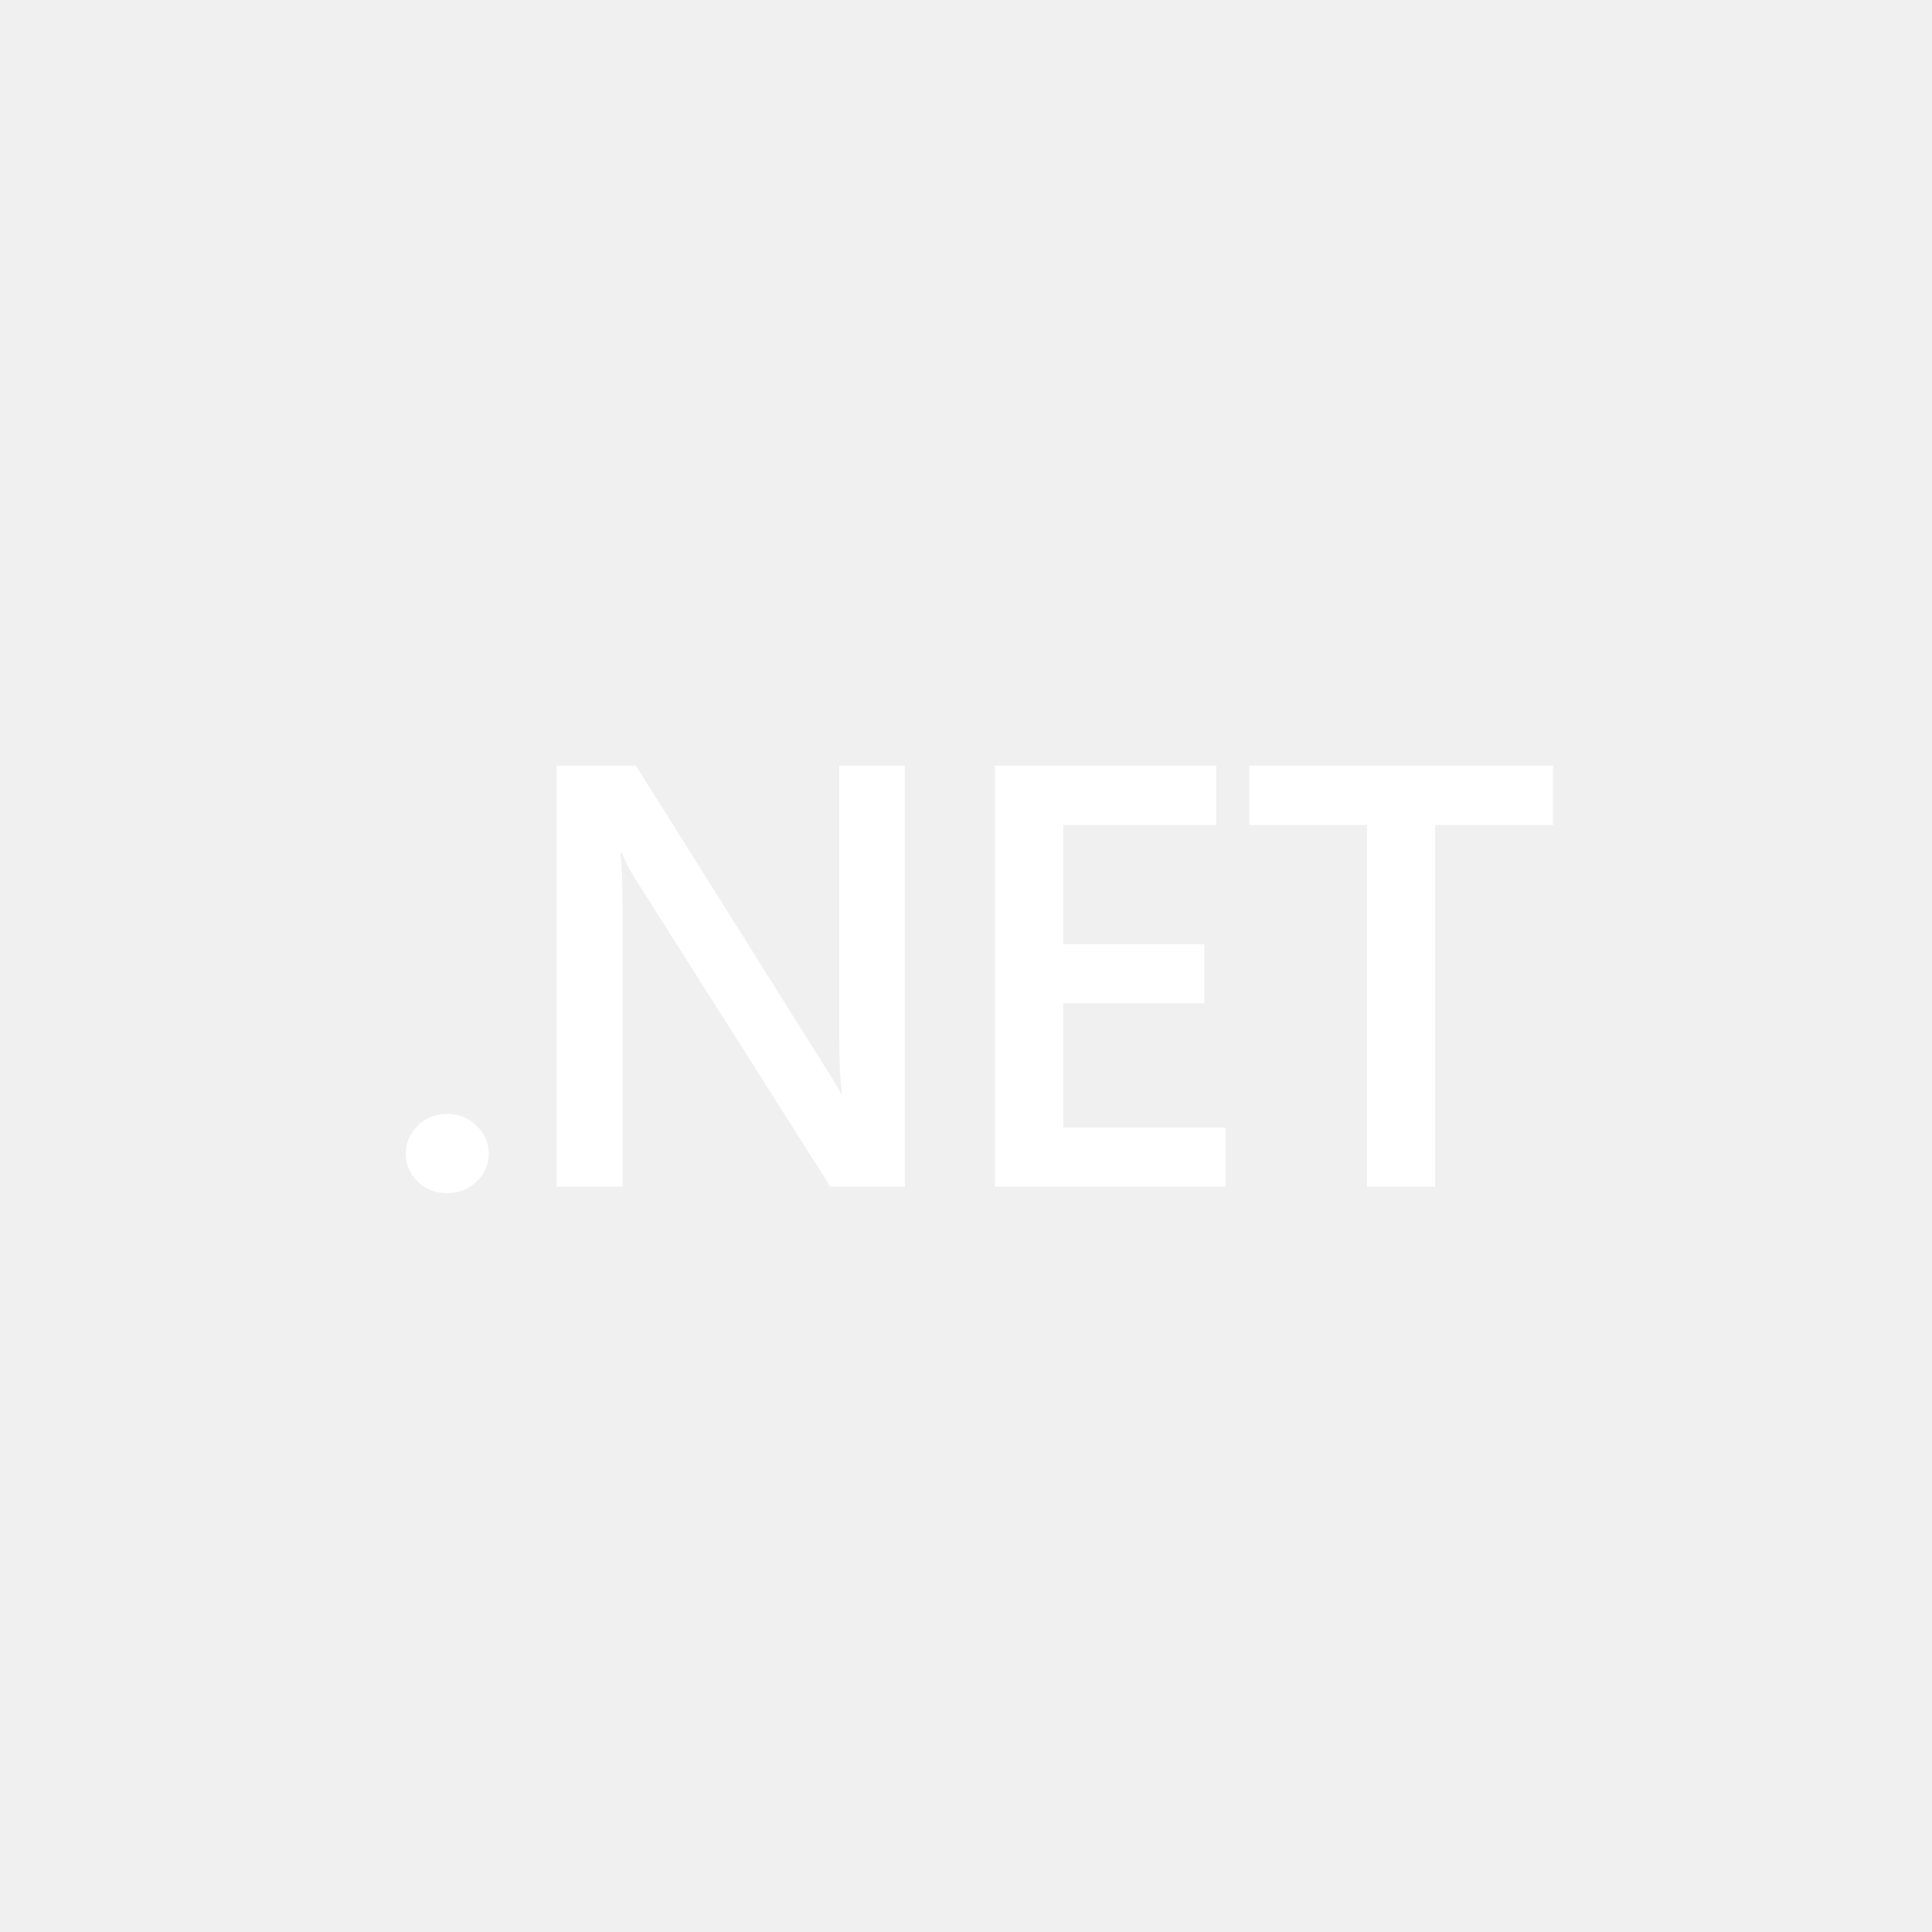
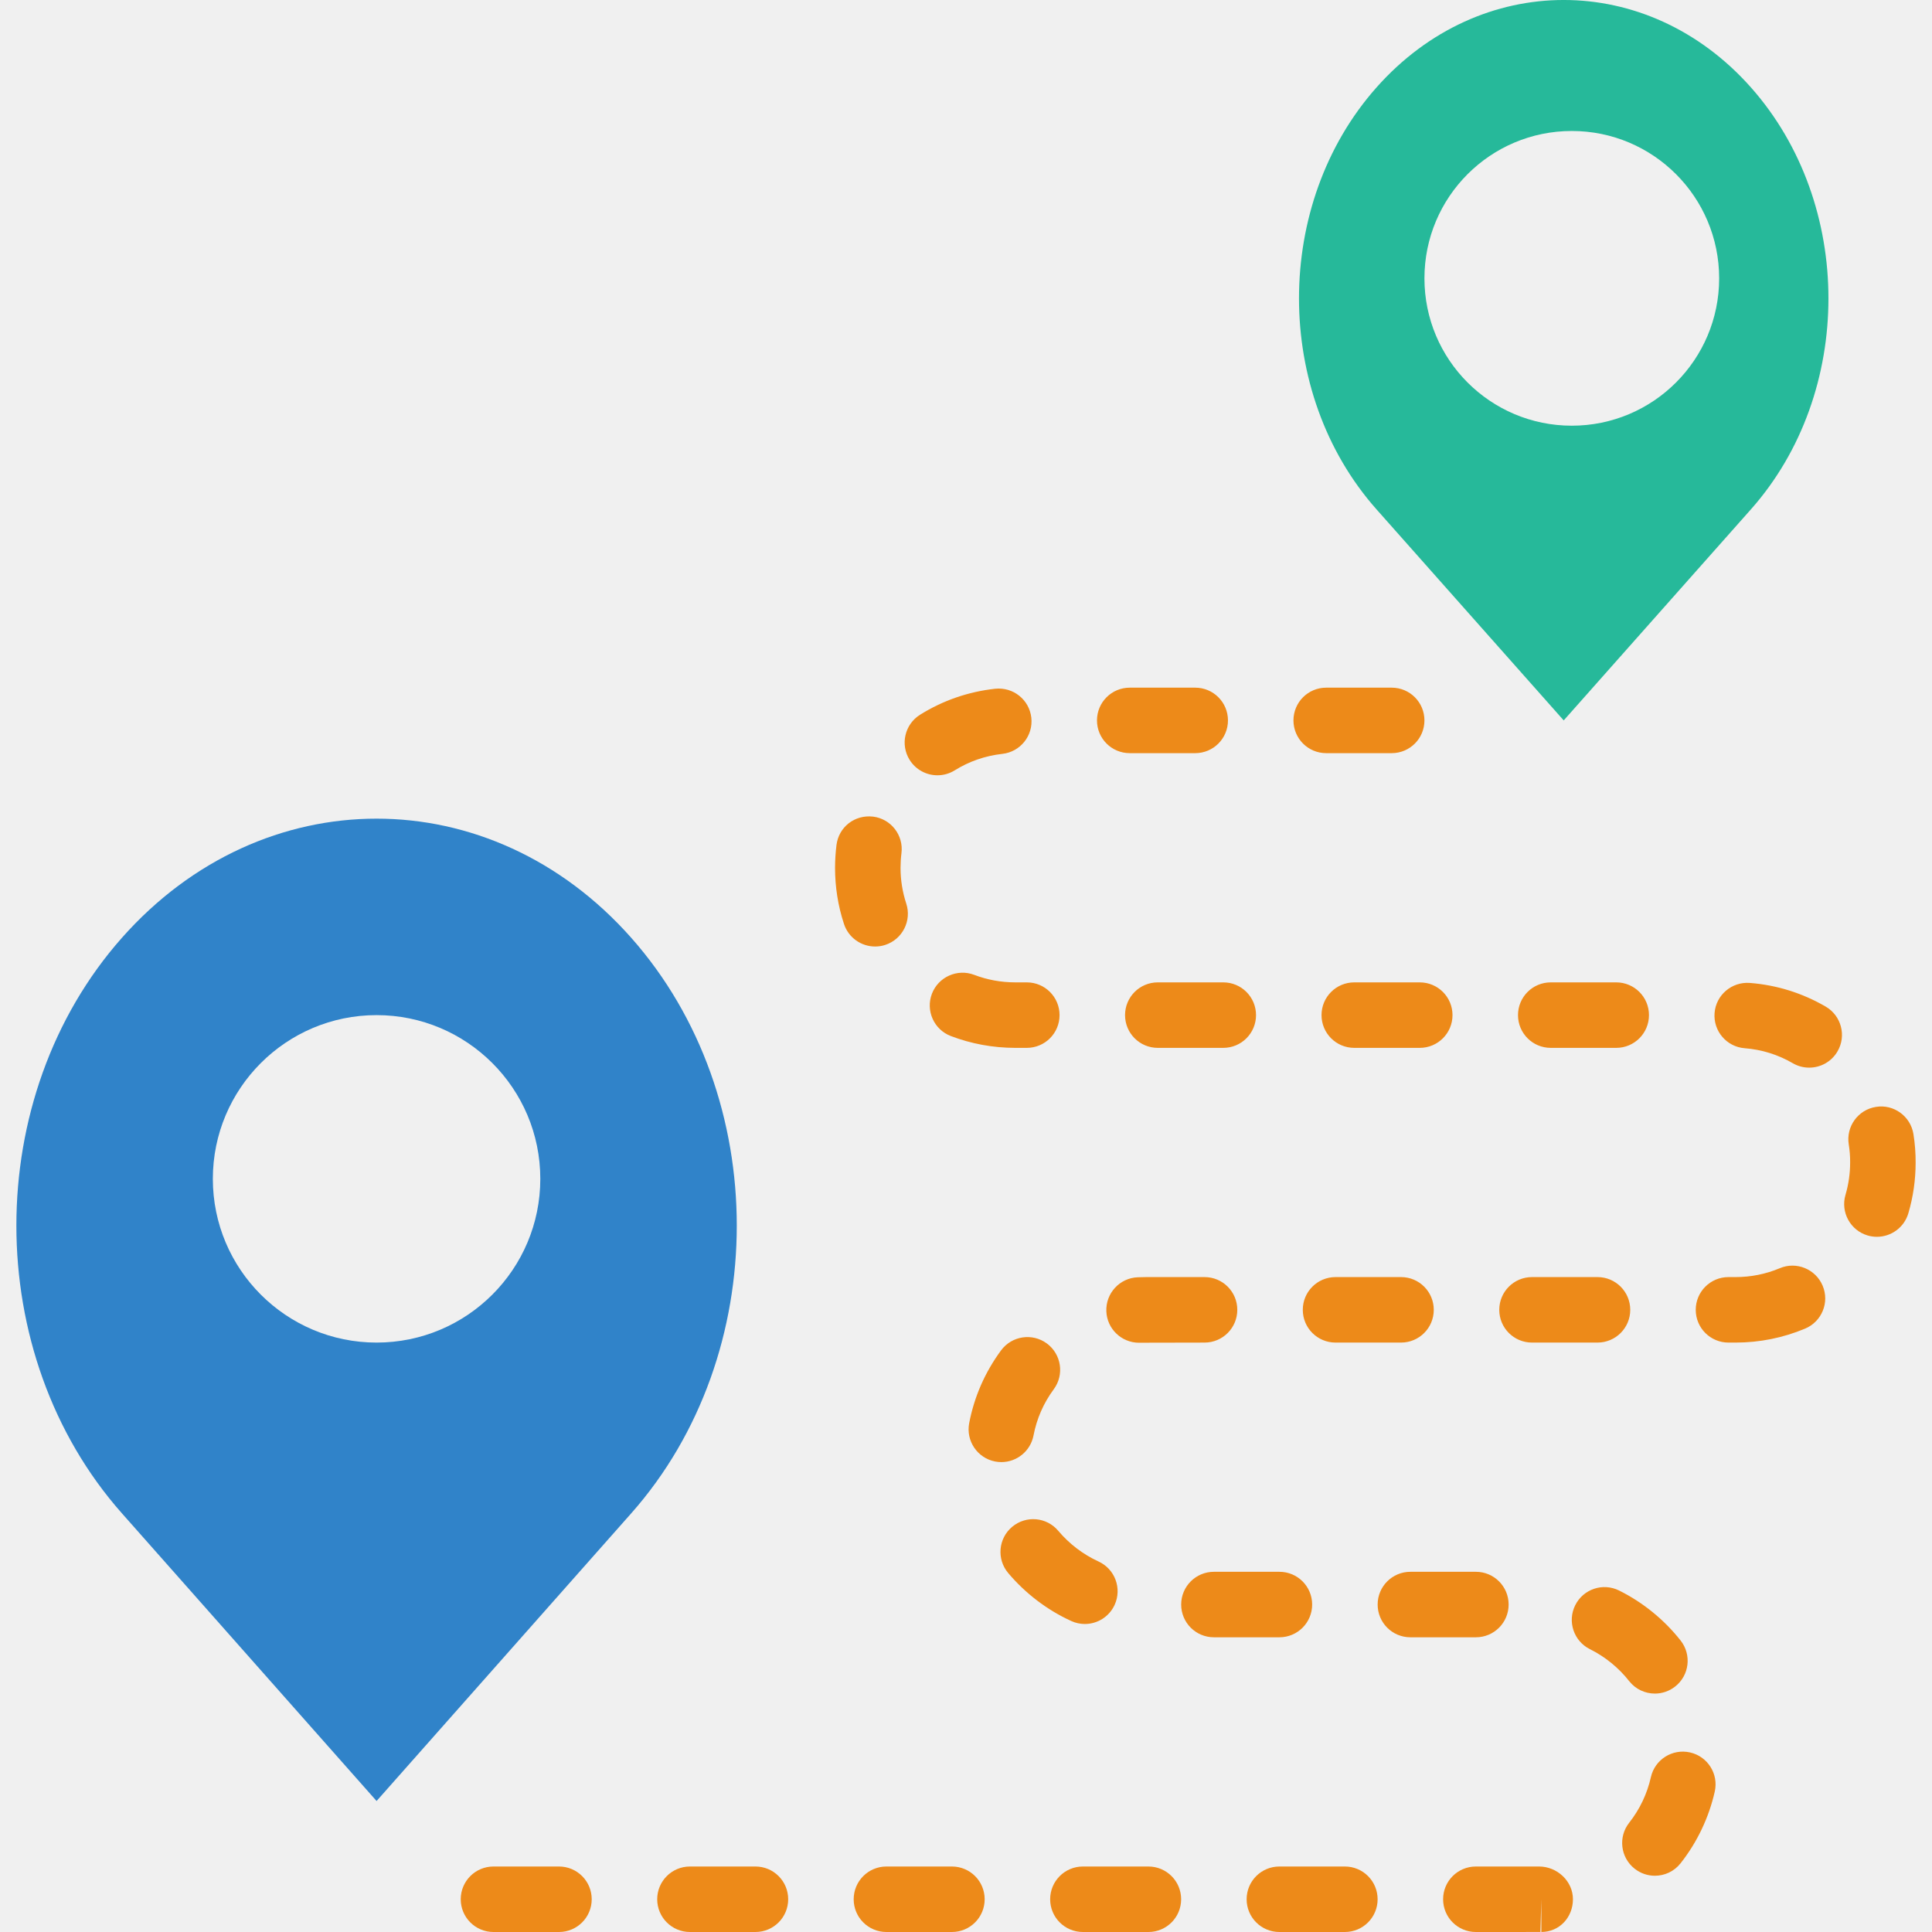
- <svg xmlns="http://www.w3.org/2000/svg" width="456" height="456" viewBox="0 0 456 456" version="1.1" xml:space="preserve" style="fill-rule:evenodd;clip-rule:evenodd;stroke-linejoin:round;stroke-miterlimit:2;">
-   <path d="m 105.5,281.609 c -2.703,0 -5.001,-0.9 -6.893,-2.702 -1.892,-1.848 -2.838,-4.042 -2.838,-6.582 0,-2.587 0.946,-4.804 2.838,-6.652 1.892,-1.848 4.19,-2.772 6.893,-2.772 2.748,0 5.068,0.924 6.96,2.772 1.937,1.848 2.906,4.064 2.906,6.652 0,2.54 -0.968,4.734 -2.906,6.582 -1.892,1.802 -4.212,2.702 -6.96,2.702 z" style="fill:#ffffff;fill-rule:nonzero;stroke-width:0.838" />
-   <path d="M 213.561,280.084 H 195.99 L 149.7,207.054 c -1.171,-1.848 -2.14,-3.765 -2.906,-5.751 h -0.406 c 0.361,2.125 0.541,6.675 0.541,13.65 v 65.132 h -15.543 v -99.36 h 18.719 l 44.737,71.298 c 1.892,2.957 3.109,4.989 3.649,6.098 h 0.27 c -0.45,-2.632 -0.676,-7.09 -0.676,-13.373 v -64.023 h 15.476 z" style="fill:#ffffff;fill-rule:nonzero;stroke-width:0.838" />
-   <path d="m 289.251,280.084 h -54.401 v -99.36 h 52.238 v 13.997 h -36.154 v 28.131 h 33.316 v 13.927 h -33.316 v 29.378 h 38.316 z" style="fill:#ffffff;fill-rule:nonzero;stroke-width:0.838" />
-   <path d="M 366.565,194.721 H 338.722 v 85.363 h -16.084 v -85.363 h -27.775 v -13.997 h 71.701 z" style="fill:#ffffff;fill-rule:nonzero;stroke-width:0.838" />
+ <svg xmlns="http://www.w3.org/2000/svg" version="1.1" id="Capa_1" x="0px" y="0px" viewBox="0 0 59 59" style="enable-background:new 0 0 59 59;" xml:space="preserve">
+   <path style="fill:#ED8A19;" d="M45.07,59c-0.553,0-1-0.447-1-1s0.447-1,1-1H47c0.553,0,1.035,0.447,1.035,0.999  c0,0.553-0.412,1-0.965,1v-1l-0.029,1L45.07,59z M41.07,59h-2c-0.553,0-1-0.447-1-1s0.447-1,1-1h2c0.553,0,1,0.447,1,1  S41.623,59,41.07,59z M35.07,59h-2c-0.553,0-1-0.447-1-1s0.447-1,1-1h2c0.553,0,1,0.447,1,1S35.623,59,35.07,59z M29.07,59h-2  c-0.553,0-1-0.447-1-1s0.447-1,1-1h2c0.553,0,1,0.447,1,1S29.623,59,29.07,59z M23.07,59h-2c-0.553,0-1-0.447-1-1s0.447-1,1-1h2  c0.553,0,1,0.447,1,1S23.623,59,23.07,59z M17.07,59h-2c-0.553,0-1-0.447-1-1s0.447-1,1-1h2c0.553,0,1,0.447,1,1S17.623,59,17.07,59  z M50.537,57.282c-0.216,0-0.434-0.07-0.617-0.214c-0.435-0.342-0.509-0.971-0.168-1.404c0.325-0.413,0.548-0.882,0.663-1.392  c0.121-0.539,0.656-0.877,1.195-0.756s0.877,0.656,0.756,1.195c-0.178,0.792-0.538,1.549-1.042,2.188  C51.127,57.151,50.834,57.282,50.537,57.282z M50.538,51.719c-0.297,0-0.59-0.131-0.787-0.382c-0.32-0.407-0.734-0.744-1.197-0.974  c-0.494-0.246-0.696-0.846-0.45-1.341c0.246-0.494,0.844-0.697,1.341-0.45c0.727,0.361,1.376,0.89,1.879,1.528  c0.341,0.434,0.267,1.063-0.168,1.404C50.973,51.648,50.754,51.719,50.538,51.719z M45.071,50h-2c-0.553,0-1-0.447-1-1s0.447-1,1-1  h2c0.553,0,1,0.447,1,1S45.624,50,45.071,50z M39.071,50h-2c-0.553,0-1-0.447-1-1s0.447-1,1-1h2c0.553,0,1,0.447,1,1  S39.624,50,39.071,50z M33.129,49.594c-0.139,0-0.28-0.029-0.415-0.091c-0.736-0.336-1.402-0.844-1.927-1.467  c-0.355-0.423-0.301-1.054,0.122-1.409s1.053-0.301,1.409,0.122c0.334,0.397,0.759,0.721,1.228,0.936  c0.502,0.229,0.723,0.822,0.493,1.325C33.871,49.377,33.509,49.594,33.129,49.594z M30.58,44.65c-0.063,0-0.126-0.006-0.189-0.018  c-0.543-0.104-0.897-0.629-0.794-1.171c0.155-0.809,0.483-1.556,0.973-2.222c0.328-0.445,0.953-0.539,1.398-0.213  c0.445,0.328,0.54,0.954,0.213,1.398c-0.313,0.424-0.521,0.899-0.619,1.413C31.469,44.317,31.05,44.65,30.58,44.65z M34.784,41.005  c-0.533,0-0.977-0.421-0.998-0.959c-0.022-0.552,0.406-1.018,0.958-1.04C34.829,39.002,34.914,39,35,39h1.785c0.553,0,1,0.447,1,1  s-0.447,1-1,1l-1.959,0.004C34.812,41.005,34.798,41.005,34.784,41.005z M53,41h-0.215c-0.553,0-1-0.447-1-1s0.447-1,1-1H53  c0.469,0,0.923-0.091,1.352-0.271c0.505-0.215,1.095,0.025,1.309,0.535c0.214,0.509-0.025,1.095-0.535,1.309  C54.451,40.856,53.736,41,53,41z M48.785,41h-2c-0.553,0-1-0.447-1-1s0.447-1,1-1h2c0.553,0,1,0.447,1,1S49.338,41,48.785,41z   M42.785,41h-2c-0.553,0-1-0.447-1-1s0.447-1,1-1h2c0.553,0,1,0.447,1,1S43.338,41,42.785,41z M57.318,37.77  c-0.093,0-0.188-0.013-0.281-0.04c-0.53-0.155-0.834-0.711-0.679-1.241c0.094-0.32,0.142-0.652,0.142-0.988  c0.002-0.192-0.014-0.374-0.042-0.552c-0.088-0.545,0.283-1.059,0.829-1.146c0.543-0.09,1.058,0.283,1.146,0.829  c0.047,0.293,0.069,0.588,0.067,0.876c0,0.519-0.074,1.04-0.222,1.543C58.15,37.487,57.751,37.77,57.318,37.77z M55.25,32.604  c-0.17,0-0.343-0.043-0.501-0.135c-0.453-0.263-0.947-0.417-1.47-0.458c-0.551-0.043-0.962-0.524-0.919-1.075  c0.043-0.552,0.526-0.959,1.075-0.919c0.823,0.064,1.604,0.308,2.317,0.722c0.478,0.277,0.641,0.89,0.363,1.367  C55.931,32.425,55.595,32.604,55.25,32.604z M49.357,32h-2c-0.553,0-1-0.447-1-1s0.447-1,1-1h2c0.553,0,1,0.447,1,1  S49.91,32,49.357,32z M43.357,32h-2c-0.553,0-1-0.447-1-1s0.447-1,1-1h2c0.553,0,1,0.447,1,1S43.91,32,43.357,32z M37.357,32h-2  c-0.553,0-1-0.447-1-1s0.447-1,1-1h2c0.553,0,1,0.447,1,1S37.91,32,37.357,32z M31.357,32H31c-0.678-0.001-1.337-0.123-1.963-0.361  c-0.516-0.197-0.774-0.775-0.578-1.291c0.198-0.517,0.779-0.773,1.291-0.578c0.398,0.152,0.819,0.229,1.252,0.23h0.355  c0.553,0,1,0.447,1,1S31.91,32,31.357,32z M26.724,28.905c-0.42,0-0.812-0.267-0.95-0.688c-0.182-0.552-0.273-1.13-0.273-1.718  c0.001-0.238,0.016-0.469,0.044-0.694c0.068-0.546,0.552-0.931,1.117-0.867c0.548,0.068,0.937,0.569,0.867,1.117  c-0.019,0.147-0.027,0.298-0.028,0.449c0,0.37,0.059,0.737,0.174,1.088c0.172,0.524-0.113,1.09-0.638,1.263  C26.933,28.89,26.827,28.905,26.724,28.905z M28.628,23.676c-0.334,0-0.66-0.167-0.85-0.471c-0.292-0.469-0.149-1.086,0.319-1.378  c0.7-0.437,1.472-0.703,2.294-0.794c0.553-0.057,1.043,0.336,1.104,0.885s-0.336,1.043-0.885,1.104  c-0.521,0.058-1.011,0.227-1.454,0.503C28.991,23.627,28.809,23.676,28.628,23.676z M42.5,23h-2c-0.553,0-1-0.447-1-1s0.447-1,1-1h2  c0.553,0,1,0.447,1,1S43.053,23,42.5,23z M36.5,23h-2c-0.553,0-1-0.447-1-1s0.447-1,1-1h2c0.553,0,1,0.447,1,1S37.053,23,36.5,23z" />
+   <path style="fill:#26B99A;" d="M53.47,2.669L53.47,2.669c-3.157-3.559-8.276-3.559-11.433,0v0c-3.157,3.559-3.157,9.328,0,12.887  L47.753,22l5.716-6.444C56.627,11.998,56.627,6.228,53.47,2.669z M48,13c-2.485,0-4.5-2.015-4.5-4.5S45.515,4,48,4  s4.5,2.015,4.5,4.5S50.485,13,48,13z" />
+   <path style="fill:#3083C9;" d="M19.278,28.64c-4.296-4.853-11.261-4.853-15.556,0h0c-4.296,4.853-4.296,12.721,0,17.573L11.5,55  l7.778-8.787C23.574,41.36,23.574,33.492,19.278,28.64z M11.5,41c-2.761,0-5-2.239-5-5s2.239-5,5-5s5,2.239,5,5S14.261,41,11.5,41z" />
+   <g>
+ </g>
+   <g>
+ </g>
+   <g>
+ </g>
+   <g>
+ </g>
+   <g>
+ </g>
+   <g>
+ </g>
+   <g>
+ </g>
+   <g>
+ </g>
+   <g>
+ </g>
+   <g>
+ </g>
+   <g>
+ </g>
+   <g>
+ </g>
+   <g>
+ </g>
+   <g>
+ </g>
+   <g>
+ </g>
</svg>
